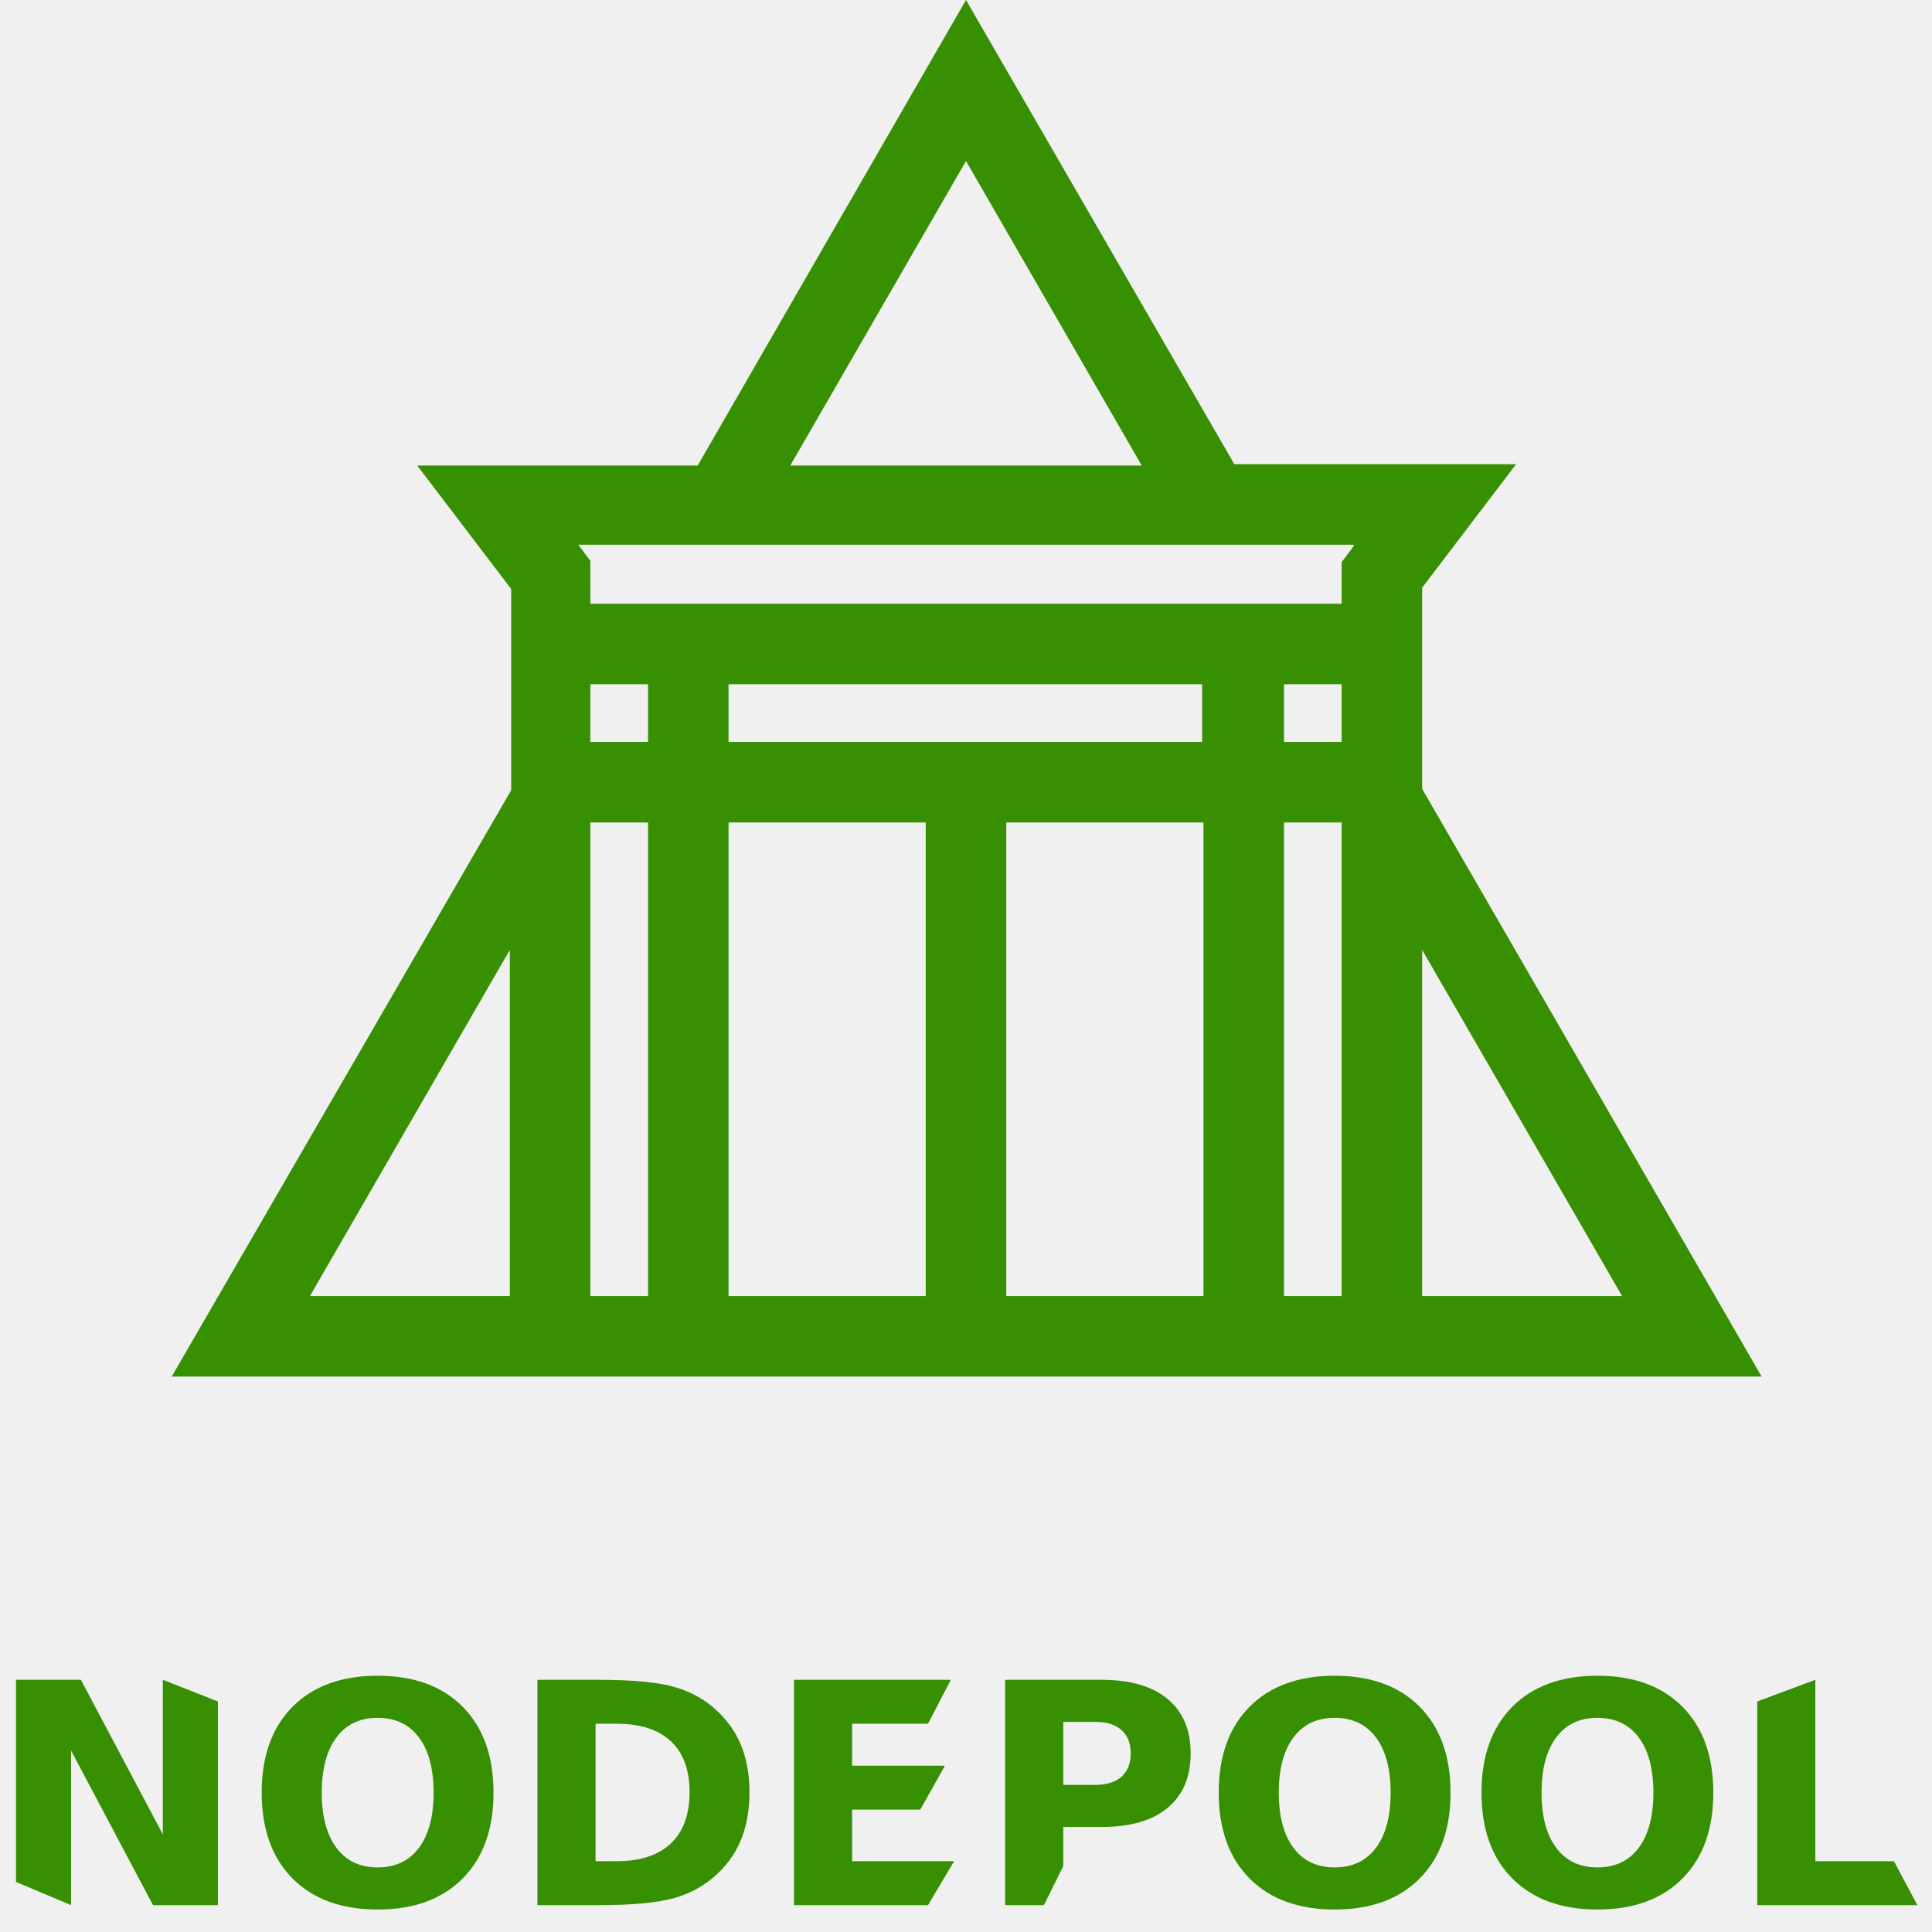
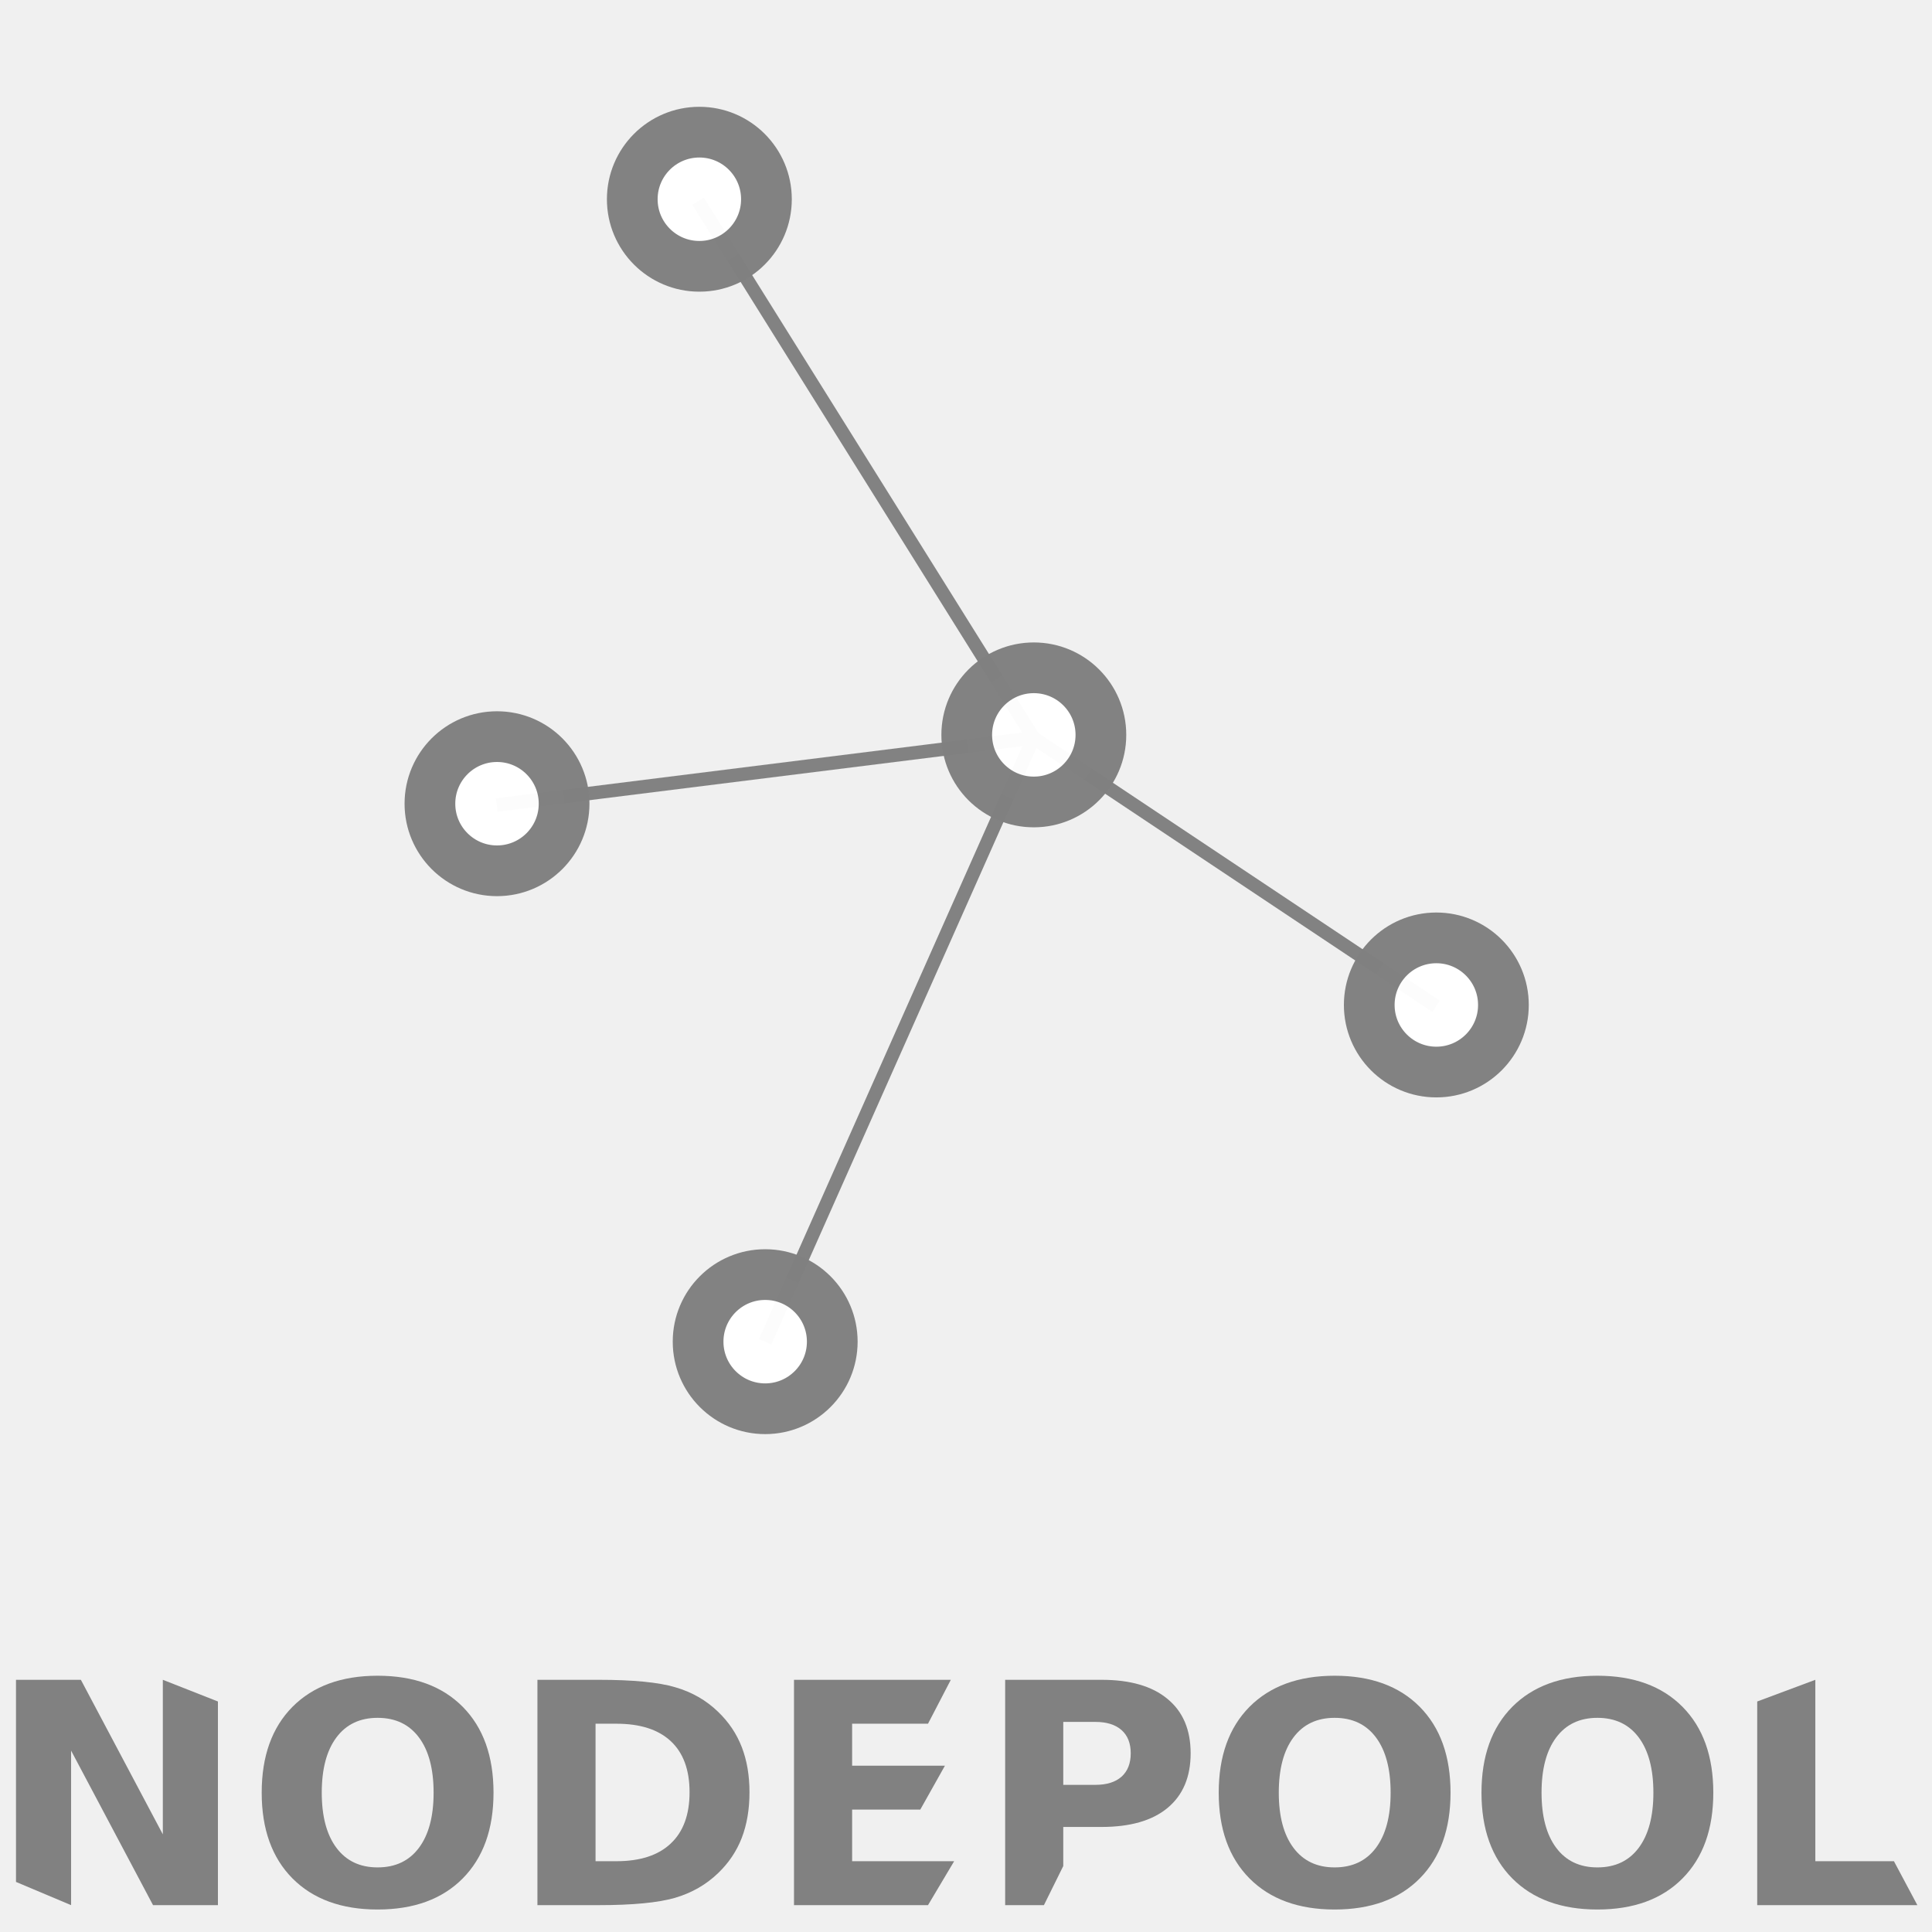
<svg xmlns="http://www.w3.org/2000/svg" version="1.1" id="Layer_1" x="0px" y="0px" viewBox="0 0 144 144" style="enable-background:new 0 0 144 144;" xml:space="preserve">
  <defs id="defs1563">
-     <filter style="color-interpolation-filters:sRGB" id="filter1634" x="-3.081134e-06" width="1" y="-3.5586197e-06" height="1">
-       <feGaussianBlur stdDeviation="0" id="feGaussianBlur1636" />
-     </filter>
    <filter style="color-interpolation-filters:sRGB" id="filter1638" x="-2.576353e-06" width="1" y="-2.0953449e-05" height="1">
      <feGaussianBlur stdDeviation="0" id="feGaussianBlur1640" />
    </filter>
  </defs>
  <style type="text/css" id="style1546">
	.st0{fill:#071D49;}
</style>
-   <g id="g1453" style="fill:#358e00;fill-opacity:1">
-     <path class="st0" d="M 12.8,102.6 H 131.3 L 106,58.8 v -15 l 7,-9.2 H 92 L 72,0 52,34.7 H 31.1 l 7,9.2 v 15 z M 38,96.6 H 23.1 L 38,70.8 Z m 10.4,0 H 44 V 61.3 h 4.3 v 35.3 z m 0,-41.3 H 44 V 51 h 4.3 v 4.3 z M 69,96.6 H 54.3 V 61.3 H 69 Z m 20.7,0 H 75 V 61.3 h 14.7 z m 0,-41.3 H 54.3 V 51 h 35.3 v 4.3 z M 100,96.6 H 95.7 V 61.3 h 4.3 z m 0,-41.3 H 95.7 V 51 h 4.3 z m 6,15.5 14.9,25.8 H 106 Z M 72,12 85.1,34.7 H 58.9 Z m 28.9,28.7 -0.9,1.2 V 45 H 44 v -3.2 l -0.9,-1.2 h 57.8 z" id="path1548" style="opacity:0.991;fill:#358e00;fill-opacity:1;filter:url(#filter1634)" />
-     <g id="g1580" transform="matrix(0.5759595,0,0,0.5759595,36.33873,38.69716)" style="opacity:0.991;fill:#358e00;fill-opacity:1;filter:url(#filter1638)">
-       <path d="m -61.024,150.194 h 8.398 l 10.605,20 v -20 L -34.891,153 v 26.354 h -8.398 l -10.605,-20 v 20 l -7.129,-3.004 z" id="path968" style="font-style:normal;font-variant:normal;font-weight:bold;font-stretch:normal;font-size:40px;line-height:1.25;font-family:sans-serif;-inkscape-font-specification:'sans-serif, Bold';font-variant-ligatures:normal;font-variant-caps:normal;font-variant-numeric:normal;font-variant-east-asian:normal;letter-spacing:0px;word-spacing:0px;fill:#358e00;fill-opacity:1;stroke:none" />
-       <path d="m -14.227,155.116 q -3.438,0 -5.332,2.539 -1.895,2.539 -1.895,7.148 0,4.59 1.895,7.129 1.895,2.539 5.332,2.539 3.457,0 5.352,-2.539 1.895,-2.539 1.895,-7.129 0,-4.609 -1.895,-7.148 -1.895,-2.539 -5.352,-2.539 z m 0,-5.449 q 7.031,0 11.016,4.023 3.984,4.023 3.984,11.113 0,7.07 -3.984,11.094 -3.984,4.023 -11.016,4.023 -7.012,0 -11.016,-4.023 -3.984,-4.023 -3.984,-11.094 0,-7.09 3.984,-11.113 4.004,-4.023 11.016,-4.023 z" id="path970" style="font-style:normal;font-variant:normal;font-weight:bold;font-stretch:normal;font-size:40px;line-height:1.25;font-family:sans-serif;-inkscape-font-specification:'sans-serif, Bold';font-variant-ligatures:normal;font-variant-caps:normal;font-variant-numeric:normal;font-variant-east-asian:normal;letter-spacing:0px;word-spacing:0px;fill:#358e00;fill-opacity:1;stroke:none" />
-       <path d="m 13.976,155.877 v 17.793 h 2.695 q 4.609,0 7.031,-2.285 2.441,-2.285 2.441,-6.641 0,-4.336 -2.422,-6.602 -2.422,-2.266 -7.051,-2.266 z M 6.456,150.194 H 14.386 q 6.641,0 9.883,0.957 3.262,0.938 5.586,3.203 2.051,1.973 3.047,4.551 0.996,2.578 0.996,5.84 0,3.301 -0.996,5.898 -0.996,2.578 -3.047,4.551 -2.344,2.266 -5.625,3.223 -3.281,0.938 -9.844,0.938 H 6.456 Z" id="path972" style="font-style:normal;font-variant:normal;font-weight:bold;font-stretch:normal;font-size:40px;line-height:1.25;font-family:sans-serif;-inkscape-font-specification:'sans-serif, Bold';font-variant-ligatures:normal;font-variant-caps:normal;font-variant-numeric:normal;font-variant-east-asian:normal;letter-spacing:0px;word-spacing:0px;fill:#358e00;fill-opacity:1;stroke:none" />
-       <path d="M 39.659,150.194 H 59.952 L 57,155.877 h -9.821 v 5.43 H 59.191 L 56,166.991 h -8.821 v 6.68 H 60.382 L 57,179.354 H 39.659 Z" id="path974" style="font-style:normal;font-variant:normal;font-weight:bold;font-stretch:normal;font-size:40px;line-height:1.25;font-family:sans-serif;-inkscape-font-specification:'sans-serif, Bold';font-variant-ligatures:normal;font-variant-caps:normal;font-variant-numeric:normal;font-variant-east-asian:normal;letter-spacing:0px;word-spacing:0px;fill:#358e00;fill-opacity:1;stroke:none" />
-       <path d="m 66.984,150.194 h 12.48 c 3.711,0 6.556,0.827 8.535,2.48 1.992,1.641 2.988,3.984 2.988,7.031 0,3.06 -0.996,5.417 -2.988,7.07 -1.979,1.641 -4.824,2.461 -8.535,2.461 h -4.961 v 5.059 L 72,179.354 h -5.016 z m 7.52,5.449 v 8.145 h 4.16 c 1.458,0 2.585,-0.352 3.379,-1.055 0.794,-0.716 1.191,-1.725 1.191,-3.027 0,-1.302 -0.397,-2.305 -1.191,-3.008 -0.794,-0.703 -1.921,-1.055 -3.379,-1.055 z" id="path976" style="font-style:normal;font-variant:normal;font-weight:bold;font-stretch:normal;font-size:40px;line-height:1.25;font-family:sans-serif;-inkscape-font-specification:'sans-serif, Bold';font-variant-ligatures:normal;font-variant-caps:normal;font-variant-numeric:normal;font-variant-east-asian:normal;letter-spacing:0px;word-spacing:0px;fill:#358e00;fill-opacity:1;stroke:none" />
-       <path d="m 109.62,155.116 q -3.438,0 -5.332,2.539 -1.895,2.539 -1.895,7.148 0,4.59 1.895,7.129 1.895,2.539 5.332,2.539 3.457,0 5.352,-2.539 1.895,-2.539 1.895,-7.129 0,-4.609 -1.895,-7.148 -1.895,-2.539 -5.352,-2.539 z m 0,-5.449 q 7.031,0 11.016,4.023 3.984,4.023 3.984,11.113 0,7.07 -3.984,11.094 -3.984,4.023 -11.016,4.023 -7.012,0 -11.016,-4.023 -3.984,-4.023 -3.984,-11.094 0,-7.09 3.984,-11.113 4.004,-4.023 11.016,-4.023 z" id="path978" style="font-style:normal;font-variant:normal;font-weight:bold;font-stretch:normal;font-size:40px;line-height:1.25;font-family:sans-serif;-inkscape-font-specification:'sans-serif, Bold';font-variant-ligatures:normal;font-variant-caps:normal;font-variant-numeric:normal;font-variant-east-asian:normal;letter-spacing:0px;word-spacing:0px;fill:#358e00;fill-opacity:1;stroke:none" />
-       <path d="m 143.624,155.116 q -3.438,0 -5.332,2.539 -1.895,2.539 -1.895,7.148 0,4.59 1.895,7.129 1.895,2.539 5.332,2.539 3.457,0 5.352,-2.539 1.895,-2.539 1.895,-7.129 0,-4.609 -1.895,-7.148 -1.895,-2.539 -5.352,-2.539 z m 0,-5.449 q 7.031,0 11.016,4.023 3.984,4.023 3.984,11.113 0,7.07 -3.984,11.094 -3.984,4.023 -11.016,4.023 -7.012,0 -11.016,-4.023 -3.984,-4.023 -3.984,-11.094 0,-7.09 3.984,-11.113 4.004,-4.023 11.016,-4.023 z" id="path980" style="font-style:normal;font-variant:normal;font-weight:bold;font-stretch:normal;font-size:40px;line-height:1.25;font-family:sans-serif;-inkscape-font-specification:'sans-serif, Bold';font-variant-ligatures:normal;font-variant-caps:normal;font-variant-numeric:normal;font-variant-east-asian:normal;letter-spacing:0px;word-spacing:0px;fill:#358e00;fill-opacity:1;stroke:none" />
-       <path d="m 164.308,153 7.52,-2.806 v 23.477 H 182 l 3.03,5.684 h -20.723 z" id="path982" style="font-style:normal;font-variant:normal;font-weight:bold;font-stretch:normal;font-size:40px;line-height:1.25;font-family:sans-serif;-inkscape-font-specification:'sans-serif, Bold';font-variant-ligatures:normal;font-variant-caps:normal;font-variant-numeric:normal;font-variant-east-asian:normal;letter-spacing:0px;word-spacing:0px;fill:#358e00;fill-opacity:1;stroke:none" />
+   <g id="g1059">
+     <g id="g1580" transform="matrix(0.5759595,0,0,0.5759595,36.33873,38.69716)" style="opacity:0.991;fill:#808080;fill-opacity:1;filter:url(#filter1638)">
+       <path d="m -61.024,150.194 h 8.398 l 10.605,20 v -20 L -34.891,153 v 26.354 h -8.398 l -10.605,-20 v 20 l -7.129,-3.004 z" id="path968" style="font-style:normal;font-variant:normal;font-weight:bold;font-stretch:normal;font-size:40px;line-height:1.25;font-family:sans-serif;-inkscape-font-specification:'sans-serif, Bold';font-variant-ligatures:normal;font-variant-caps:normal;font-variant-numeric:normal;font-variant-east-asian:normal;letter-spacing:0px;word-spacing:0px;fill:#808080;fill-opacity:1;stroke:none" />
+       <path d="m -14.227,155.116 q -3.438,0 -5.332,2.539 -1.895,2.539 -1.895,7.148 0,4.59 1.895,7.129 1.895,2.539 5.332,2.539 3.457,0 5.352,-2.539 1.895,-2.539 1.895,-7.129 0,-4.609 -1.895,-7.148 -1.895,-2.539 -5.352,-2.539 z m 0,-5.449 q 7.031,0 11.016,4.023 3.984,4.023 3.984,11.113 0,7.07 -3.984,11.094 -3.984,4.023 -11.016,4.023 -7.012,0 -11.016,-4.023 -3.984,-4.023 -3.984,-11.094 0,-7.09 3.984,-11.113 4.004,-4.023 11.016,-4.023 z" id="path970" style="font-style:normal;font-variant:normal;font-weight:bold;font-stretch:normal;font-size:40px;line-height:1.25;font-family:sans-serif;-inkscape-font-specification:'sans-serif, Bold';font-variant-ligatures:normal;font-variant-caps:normal;font-variant-numeric:normal;font-variant-east-asian:normal;letter-spacing:0px;word-spacing:0px;fill:#808080;fill-opacity:1;stroke:none" />
+       <path d="m 13.976,155.877 v 17.793 h 2.695 q 4.609,0 7.031,-2.285 2.441,-2.285 2.441,-6.641 0,-4.336 -2.422,-6.602 -2.422,-2.266 -7.051,-2.266 z M 6.456,150.194 H 14.386 q 6.641,0 9.883,0.957 3.262,0.938 5.586,3.203 2.051,1.973 3.047,4.551 0.996,2.578 0.996,5.84 0,3.301 -0.996,5.898 -0.996,2.578 -3.047,4.551 -2.344,2.266 -5.625,3.223 -3.281,0.938 -9.844,0.938 H 6.456 Z" id="path972" style="font-style:normal;font-variant:normal;font-weight:bold;font-stretch:normal;font-size:40px;line-height:1.25;font-family:sans-serif;-inkscape-font-specification:'sans-serif, Bold';font-variant-ligatures:normal;font-variant-caps:normal;font-variant-numeric:normal;font-variant-east-asian:normal;letter-spacing:0px;word-spacing:0px;fill:#808080;fill-opacity:1;stroke:none" />
+       <path d="M 39.659,150.194 H 59.952 L 57,155.877 h -9.821 v 5.43 H 59.191 L 56,166.991 h -8.821 v 6.68 H 60.382 L 57,179.354 H 39.659 Z" id="path974" style="font-style:normal;font-variant:normal;font-weight:bold;font-stretch:normal;font-size:40px;line-height:1.25;font-family:sans-serif;-inkscape-font-specification:'sans-serif, Bold';font-variant-ligatures:normal;font-variant-caps:normal;font-variant-numeric:normal;font-variant-east-asian:normal;letter-spacing:0px;word-spacing:0px;fill:#808080;fill-opacity:1;stroke:none" />
+       <path d="m 66.984,150.194 h 12.48 c 3.711,0 6.556,0.827 8.535,2.48 1.992,1.641 2.988,3.984 2.988,7.031 0,3.06 -0.996,5.417 -2.988,7.07 -1.979,1.641 -4.824,2.461 -8.535,2.461 h -4.961 v 5.059 L 72,179.354 h -5.016 z m 7.52,5.449 v 8.145 h 4.16 c 1.458,0 2.585,-0.352 3.379,-1.055 0.794,-0.716 1.191,-1.725 1.191,-3.027 0,-1.302 -0.397,-2.305 -1.191,-3.008 -0.794,-0.703 -1.921,-1.055 -3.379,-1.055 z" id="path976" style="font-style:normal;font-variant:normal;font-weight:bold;font-stretch:normal;font-size:40px;line-height:1.25;font-family:sans-serif;-inkscape-font-specification:'sans-serif, Bold';font-variant-ligatures:normal;font-variant-caps:normal;font-variant-numeric:normal;font-variant-east-asian:normal;letter-spacing:0px;word-spacing:0px;fill:#808080;fill-opacity:1;stroke:none" />
+       <path d="m 109.62,155.116 q -3.438,0 -5.332,2.539 -1.895,2.539 -1.895,7.148 0,4.59 1.895,7.129 1.895,2.539 5.332,2.539 3.457,0 5.352,-2.539 1.895,-2.539 1.895,-7.129 0,-4.609 -1.895,-7.148 -1.895,-2.539 -5.352,-2.539 z m 0,-5.449 q 7.031,0 11.016,4.023 3.984,4.023 3.984,11.113 0,7.07 -3.984,11.094 -3.984,4.023 -11.016,4.023 -7.012,0 -11.016,-4.023 -3.984,-4.023 -3.984,-11.094 0,-7.09 3.984,-11.113 4.004,-4.023 11.016,-4.023 z" id="path978" style="font-style:normal;font-variant:normal;font-weight:bold;font-stretch:normal;font-size:40px;line-height:1.25;font-family:sans-serif;-inkscape-font-specification:'sans-serif, Bold';font-variant-ligatures:normal;font-variant-caps:normal;font-variant-numeric:normal;font-variant-east-asian:normal;letter-spacing:0px;word-spacing:0px;fill:#808080;fill-opacity:1;stroke:none" />
+       <path d="m 143.624,155.116 q -3.438,0 -5.332,2.539 -1.895,2.539 -1.895,7.148 0,4.59 1.895,7.129 1.895,2.539 5.332,2.539 3.457,0 5.352,-2.539 1.895,-2.539 1.895,-7.129 0,-4.609 -1.895,-7.148 -1.895,-2.539 -5.352,-2.539 z m 0,-5.449 q 7.031,0 11.016,4.023 3.984,4.023 3.984,11.113 0,7.07 -3.984,11.094 -3.984,4.023 -11.016,4.023 -7.012,0 -11.016,-4.023 -3.984,-4.023 -3.984,-11.094 0,-7.09 3.984,-11.113 4.004,-4.023 11.016,-4.023 z" id="path980" style="font-style:normal;font-variant:normal;font-weight:bold;font-stretch:normal;font-size:40px;line-height:1.25;font-family:sans-serif;-inkscape-font-specification:'sans-serif, Bold';font-variant-ligatures:normal;font-variant-caps:normal;font-variant-numeric:normal;font-variant-east-asian:normal;letter-spacing:0px;word-spacing:0px;fill:#808080;fill-opacity:1;stroke:none" />
+       <path d="m 164.308,153 7.52,-2.806 v 23.477 H 182 l 3.03,5.684 h -20.723 z" id="path982" style="font-style:normal;font-variant:normal;font-weight:bold;font-stretch:normal;font-size:40px;line-height:1.25;font-family:sans-serif;-inkscape-font-specification:'sans-serif, Bold';font-variant-ligatures:normal;font-variant-caps:normal;font-variant-numeric:normal;font-variant-east-asian:normal;letter-spacing:0px;word-spacing:0px;fill:#808080;fill-opacity:1;stroke:none" />
+     </g>
+     <g id="g1039" transform="translate(7.031902)">
+       <path style="fill:none;stroke:#818181;stroke-width:1px;stroke-linecap:butt;stroke-linejoin:miter;stroke-opacity:0.992" d="M 30,60 70,55" id="path1029" />
+       <path style="fill:#808080;fill-opacity:0.984;stroke:#808080;stroke-width:1px;stroke-linecap:butt;stroke-linejoin:miter;stroke-opacity:0.984" d="m 70,55 30,20" id="path1007" />
+       <path style="fill:none;stroke:#808080;stroke-width:1px;stroke-linecap:butt;stroke-linejoin:miter;stroke-opacity:0.984" d="M 45,15 70,55 50,100" id="path1005" />
+       <circle style="opacity:0.991;fill:#ffffff;fill-opacity:0.984;stroke:#808080;stroke-width:3.78;stroke-opacity:0.992" id="path965" cx="45.094" cy="14.85" r="5" />
+       <circle style="opacity:0.991;fill:#ffffff;fill-opacity:0.984;stroke:#808080;stroke-width:3.78;stroke-opacity:0.992" id="path965-3" cx="70.023" cy="54.774" r="5" />
+       <circle style="opacity:0.991;fill:#ffffff;fill-opacity:0.984;stroke:#808080;stroke-width:3.78;stroke-opacity:0.992" id="path965-5" cx="100.024" cy="74.904" r="5" />
+       <circle style="opacity:0.991;fill:#ffffff;fill-opacity:0.984;stroke:#808080;stroke-width:3.78;stroke-opacity:0.992" id="path965-6" cx="50" cy="100" r="5" />
+       <circle style="opacity:0.991;fill:#ffffff;fill-opacity:0.984;stroke:#808080;stroke-width:3.78;stroke-opacity:0.992" id="path965-5-2" cx="30.012" cy="59.904" r="5" />
    </g>
  </g>
</svg>
